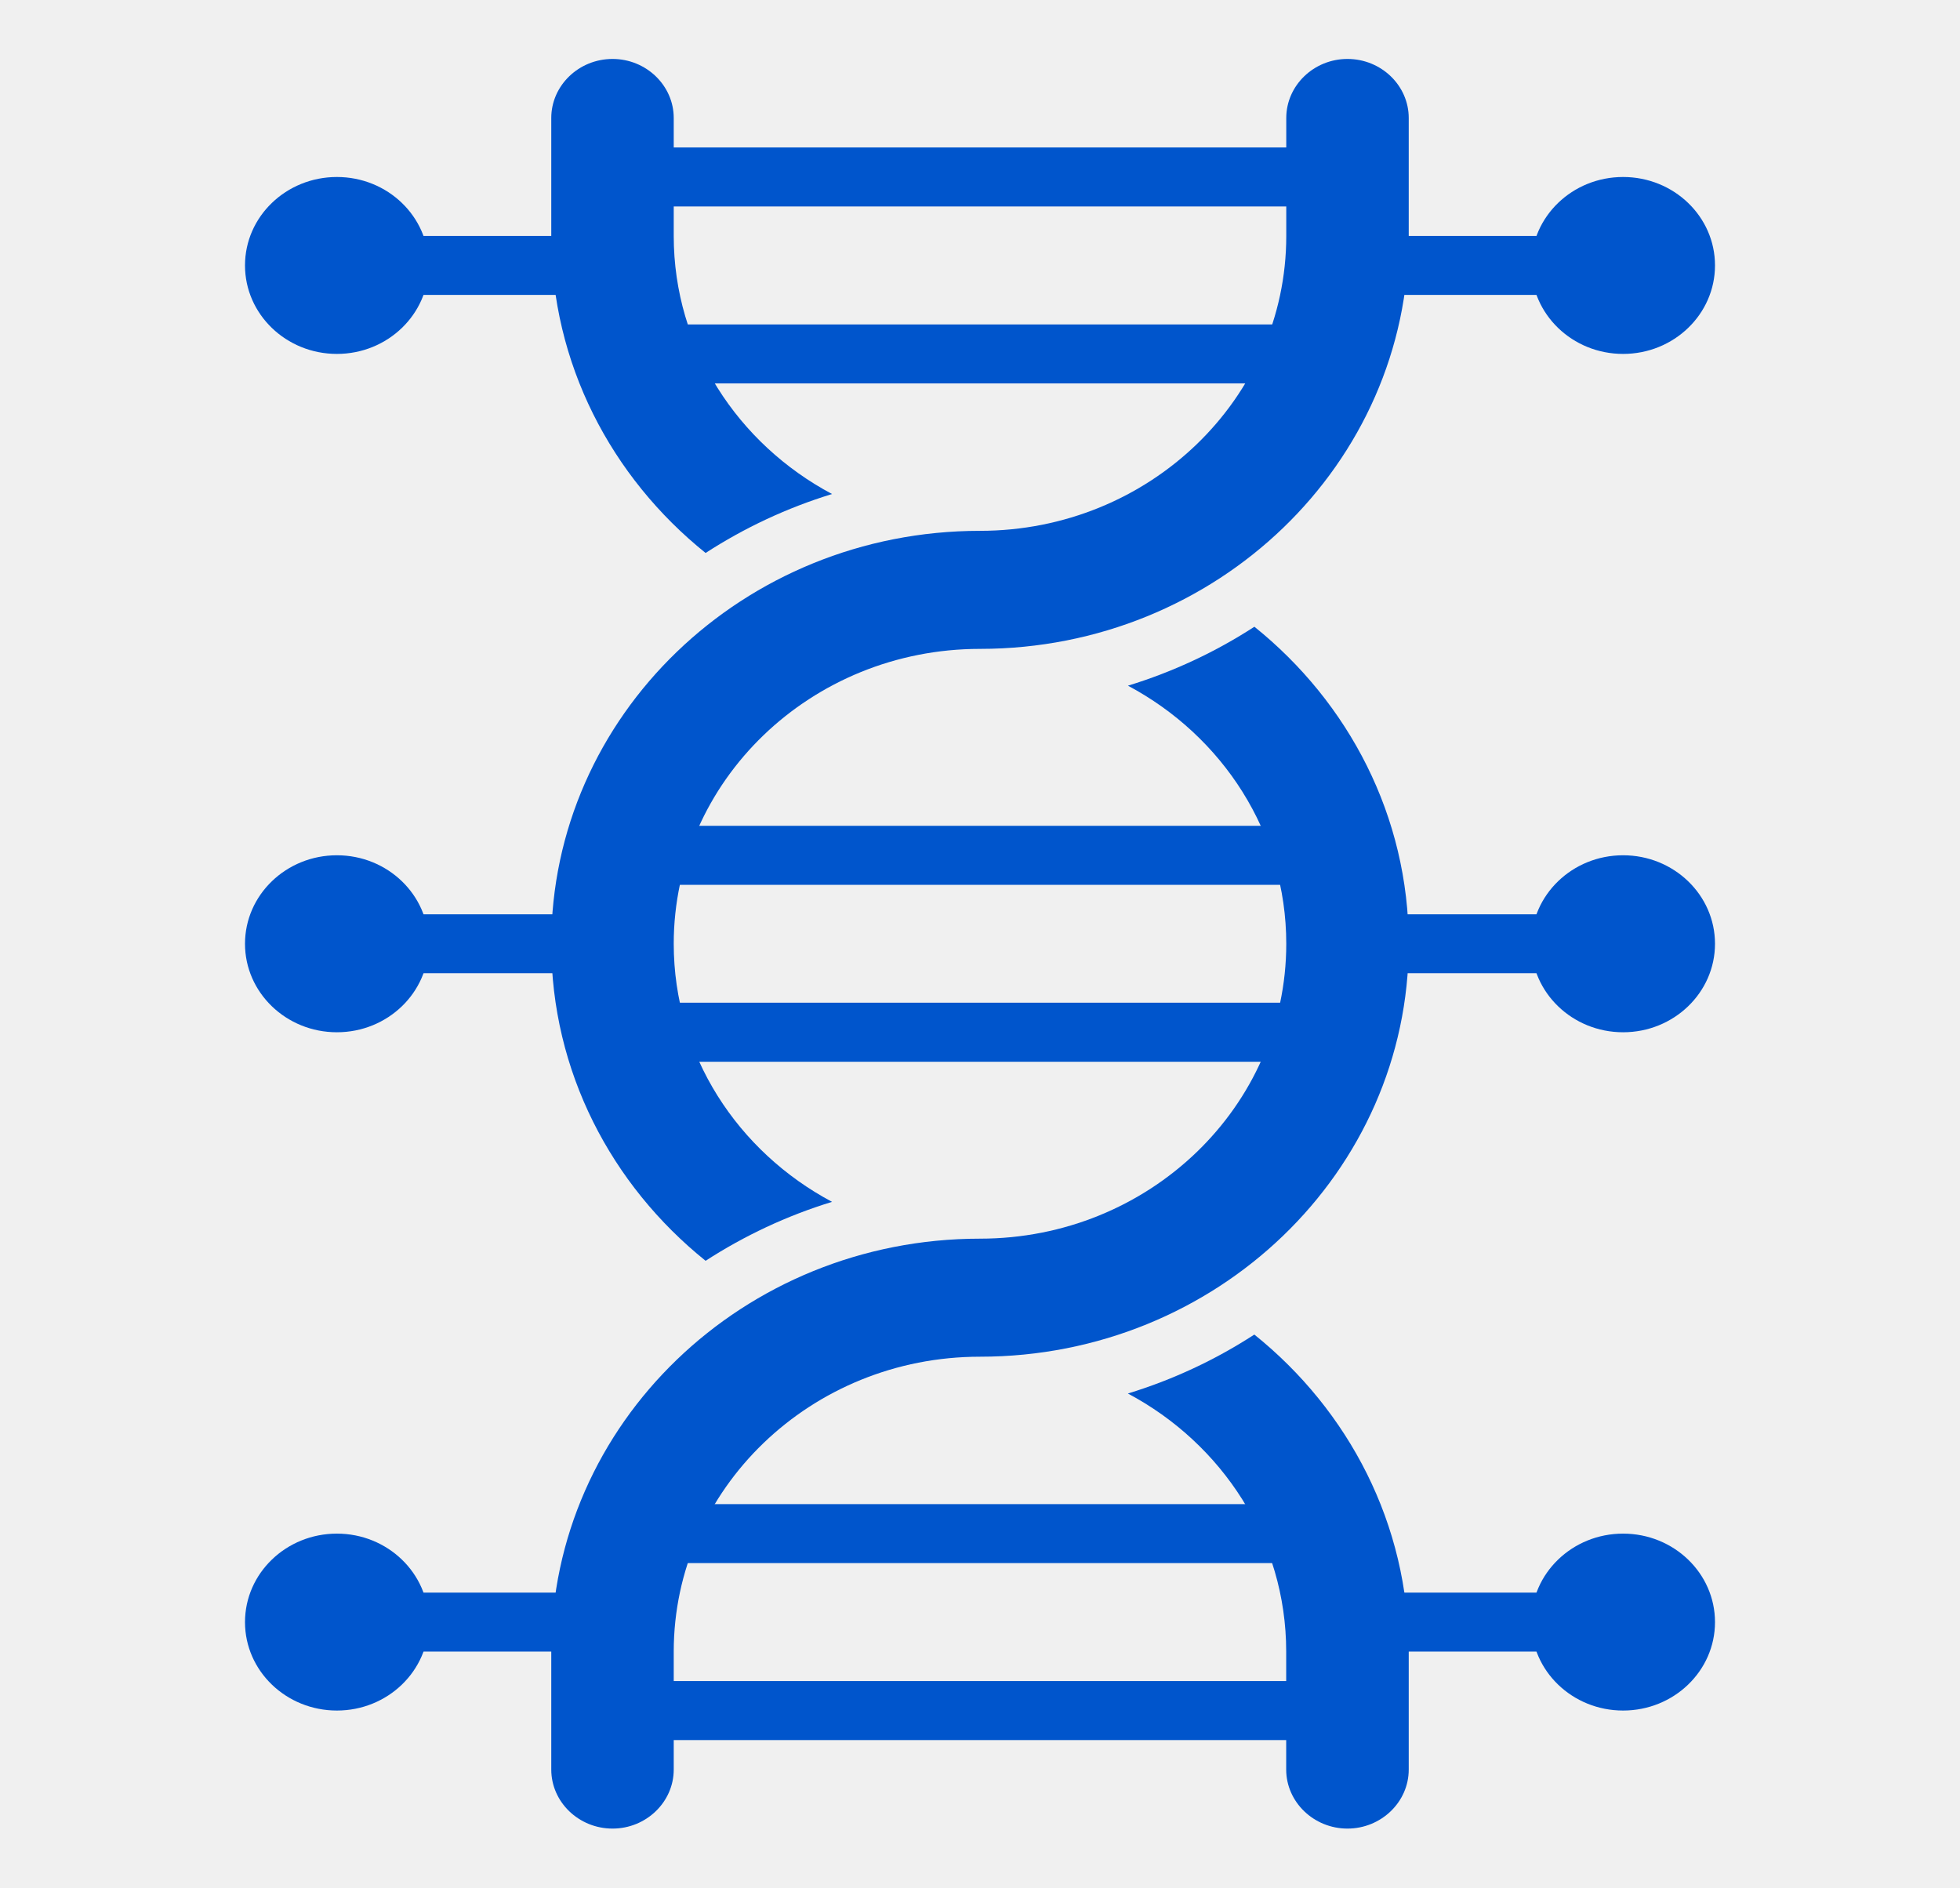
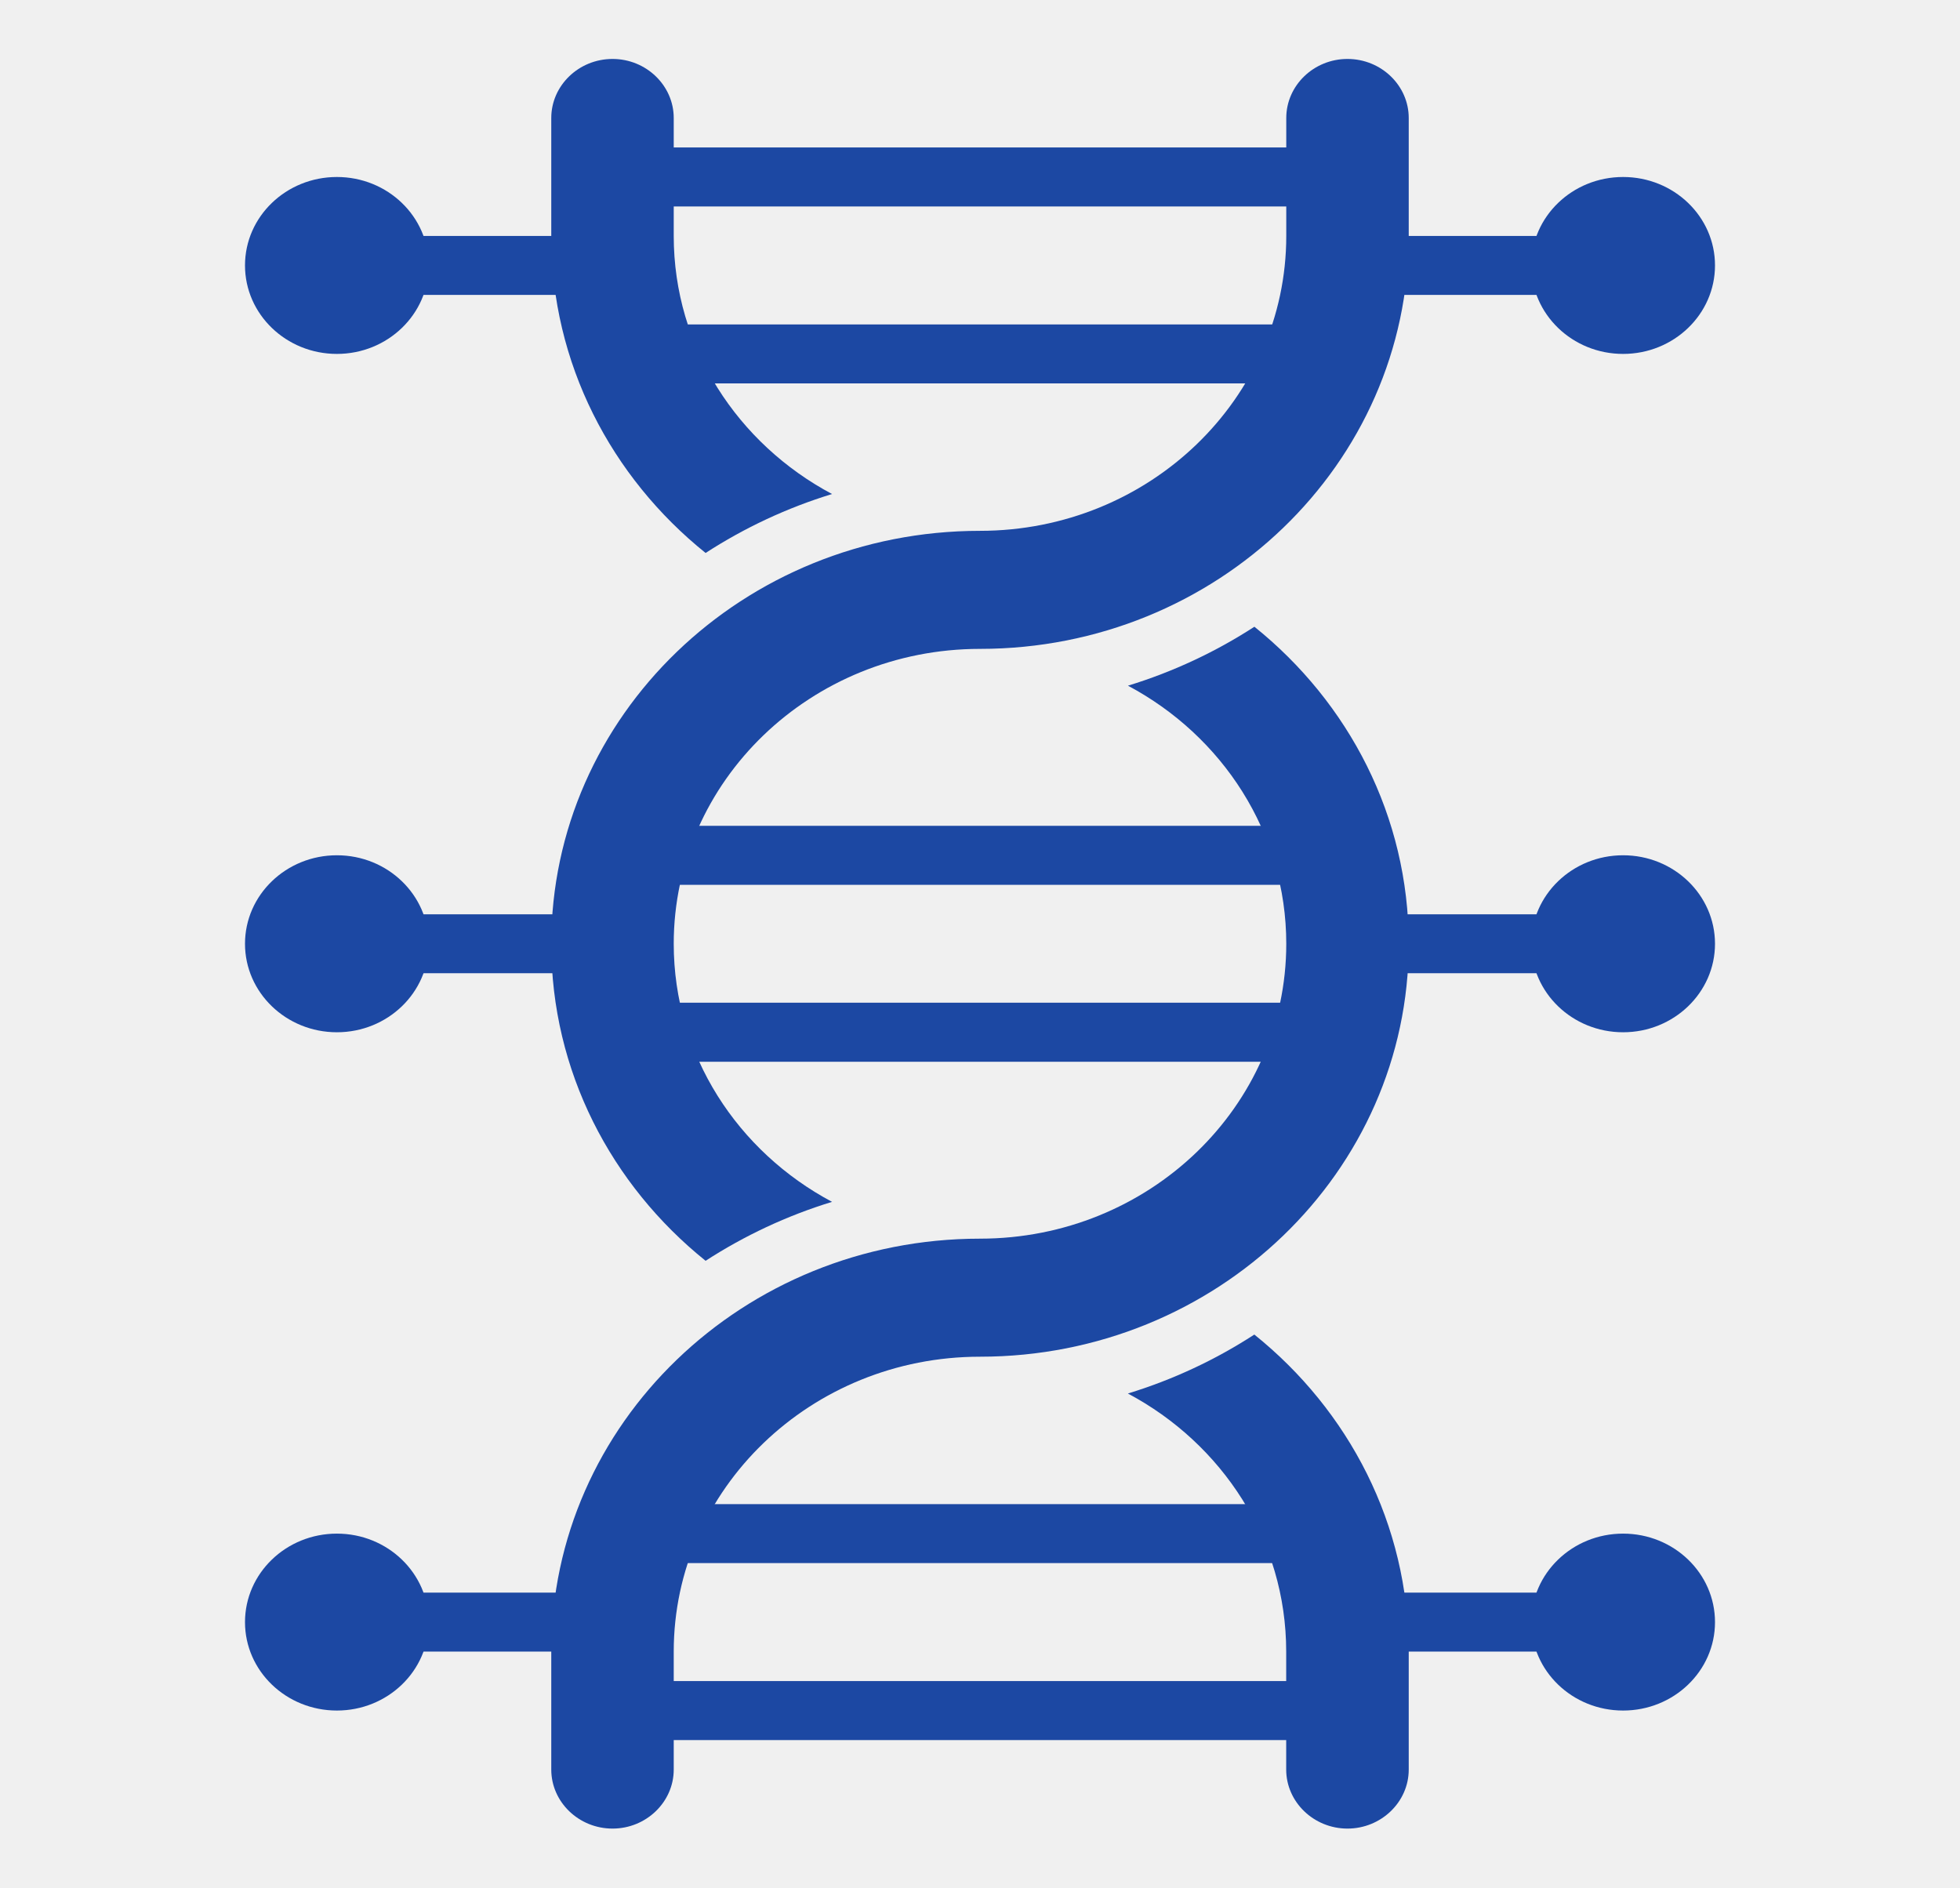
<svg xmlns="http://www.w3.org/2000/svg" width="27" height="26" viewBox="0 0 27 26" fill="none">
  <g clip-path="url(#clip0)">
-     <path d="M22.359 14.219C23.058 14.219 23.625 13.673 23.625 13C23.625 12.327 23.058 11.781 22.359 11.781C21.66 11.781 21.094 12.327 21.094 13C21.094 13.673 21.66 14.219 22.359 14.219Z" fill="#0055CC" />
-     <path d="M21.516 13.406H18.984C18.752 13.406 18.562 13.223 18.562 13C18.562 12.777 18.752 12.594 18.984 12.594H21.516C21.748 12.594 21.938 12.777 21.938 13C21.938 13.223 21.748 13.406 21.516 13.406Z" fill="#0055CC" />
-     <path d="M22.359 4.875C23.058 4.875 23.625 4.329 23.625 3.656C23.625 2.983 23.058 2.438 22.359 2.438C21.66 2.438 21.094 2.983 21.094 3.656C21.094 4.329 21.66 4.875 22.359 4.875Z" fill="#0055CC" />
-     <path d="M21.516 4.062H18.984C18.752 4.062 18.562 3.88 18.562 3.656C18.562 3.433 18.752 3.25 18.984 3.25H21.516C21.748 3.25 21.938 3.433 21.938 3.656C21.938 3.88 21.748 4.062 21.516 4.062Z" fill="#0055CC" />
-     <path d="M22.359 23.562C23.058 23.562 23.625 23.017 23.625 22.344C23.625 21.671 23.058 21.125 22.359 21.125C21.66 21.125 21.094 21.671 21.094 22.344C21.094 23.017 21.66 23.562 22.359 23.562Z" fill="#0055CC" />
-     <path d="M21.516 22.75H18.984C18.752 22.75 18.562 22.567 18.562 22.344C18.562 22.12 18.752 21.938 18.984 21.938H21.516C21.748 21.938 21.938 22.12 21.938 22.344C21.938 22.567 21.748 22.75 21.516 22.75Z" fill="#0055CC" />
-     <path d="M4.641 14.219C5.34 14.219 5.906 13.673 5.906 13C5.906 12.327 5.34 11.781 4.641 11.781C3.942 11.781 3.375 12.327 3.375 13C3.375 13.673 3.942 14.219 4.641 14.219Z" fill="#0055CC" />
-     <path d="M8.438 13.406H5.062C4.83 13.406 4.641 13.223 4.641 13C4.641 12.777 4.83 12.594 5.062 12.594H8.438C8.67 12.594 8.859 12.777 8.859 13C8.859 13.223 8.67 13.406 8.438 13.406Z" fill="#0055CC" />
-     <path d="M4.641 4.875C5.34 4.875 5.906 4.329 5.906 3.656C5.906 2.983 5.34 2.438 4.641 2.438C3.942 2.438 3.375 2.983 3.375 3.656C3.375 4.329 3.942 4.875 4.641 4.875Z" fill="#0055CC" />
-     <path d="M8.016 4.062H5.062C4.83 4.062 4.641 3.88 4.641 3.656C4.641 3.433 4.83 3.25 5.062 3.25H8.016C8.248 3.25 8.438 3.433 8.438 3.656C8.438 3.88 8.248 4.062 8.016 4.062Z" fill="#0055CC" />
-     <path d="M4.641 23.562C5.34 23.562 5.906 23.017 5.906 22.344C5.906 21.671 5.34 21.125 4.641 21.125C3.942 21.125 3.375 21.671 3.375 22.344C3.375 23.017 3.942 23.562 4.641 23.562Z" fill="#0055CC" />
-     <path d="M8.016 22.75H5.062C4.83 22.75 4.641 22.567 4.641 22.344C4.641 22.12 4.83 21.938 5.062 21.938H8.016C8.248 21.938 8.438 22.12 8.438 22.344C8.438 22.567 8.248 22.75 8.016 22.75Z" fill="#0055CC" />
-     <path d="M18.141 12.188H8.859C8.627 12.188 8.438 12.005 8.438 11.781C8.438 11.558 8.627 11.375 8.859 11.375H18.141C18.373 11.375 18.562 11.558 18.562 11.781C18.562 12.005 18.373 12.188 18.141 12.188Z" fill="#0055CC" />
-     <path d="M18.141 14.625H8.859C8.627 14.625 8.438 14.442 8.438 14.219C8.438 13.995 8.627 13.812 8.859 13.812H18.141C18.373 13.812 18.562 13.995 18.562 14.219C18.562 14.442 18.373 14.625 18.141 14.625Z" fill="#0055CC" />
-     <path d="M18.141 21.531H8.859C8.627 21.531 8.438 21.348 8.438 21.125C8.438 20.902 8.627 20.719 8.859 20.719H18.141C18.373 20.719 18.562 20.902 18.562 21.125C18.562 21.348 18.373 21.531 18.141 21.531Z" fill="#0055CC" />
-     <path d="M18.141 23.969H8.859C8.627 23.969 8.438 23.786 8.438 23.562C8.438 23.339 8.627 23.156 8.859 23.156H18.141C18.373 23.156 18.562 23.339 18.562 23.562C18.562 23.786 18.373 23.969 18.141 23.969Z" fill="#0055CC" />
-     <path d="M18.141 5.281H8.859C8.627 5.281 8.438 5.098 8.438 4.875C8.438 4.652 8.627 4.469 8.859 4.469H18.141C18.373 4.469 18.562 4.652 18.562 4.875C18.562 5.098 18.373 5.281 18.141 5.281Z" fill="#0055CC" />
-     <path d="M18.141 2.844H8.859C8.627 2.844 8.438 2.661 8.438 2.438C8.438 2.214 8.627 2.031 8.859 2.031H18.141C18.373 2.031 18.562 2.214 18.562 2.438C18.562 2.661 18.373 2.844 18.141 2.844Z" fill="#0055CC" />
-     <path d="M9.281 3.25V1.625C9.281 1.178 8.902 0.812 8.438 0.812C7.973 0.812 7.594 1.178 7.594 1.625V3.25C7.594 5.005 8.421 6.573 9.72 7.617C10.252 7.272 10.838 6.996 11.462 6.805C10.163 6.114 9.281 4.782 9.281 3.25Z" fill="#0055CC" />
-     <path d="M17.279 18.383C16.748 18.728 16.162 19.004 15.537 19.195C16.837 19.886 17.718 21.218 17.718 22.75V24.375C17.718 24.822 18.098 25.188 18.562 25.188C19.026 25.188 19.406 24.822 19.406 24.375V22.75C19.406 20.995 18.579 19.427 17.279 18.383Z" fill="#0055CC" />
-     <path d="M17.719 13C17.719 15.242 15.829 17.062 13.5 17.062C10.239 17.062 7.594 19.61 7.594 22.75V24.375C7.594 24.822 7.973 25.188 8.438 25.188C8.902 25.188 9.281 24.822 9.281 24.375V22.75C9.281 20.508 11.171 18.688 13.5 18.688C16.761 18.688 19.406 16.14 19.406 13C19.406 11.245 18.579 9.677 17.28 8.633C16.748 8.978 16.162 9.254 15.538 9.445C16.837 10.136 17.719 11.468 17.719 13Z" fill="#0055CC" />
-     <path d="M18.562 0.812C18.098 0.812 17.719 1.178 17.719 1.625V3.25C17.719 5.492 15.829 7.312 13.5 7.312C10.239 7.312 7.594 9.86 7.594 13C7.594 14.755 8.421 16.323 9.72 17.367C10.252 17.022 10.838 16.746 11.462 16.555C10.163 15.864 9.281 14.532 9.281 13C9.281 10.758 11.171 8.938 13.5 8.938C16.761 8.938 19.406 6.39 19.406 3.25V1.625C19.406 1.178 19.027 0.812 18.562 0.812Z" fill="#0055CC" />
+     <path d="M22.359 14.219C23.058 14.219 23.625 13.673 23.625 13C23.625 12.327 23.058 11.781 22.359 11.781C21.66 11.781 21.094 12.327 21.094 13C21.094 13.673 21.66 14.219 22.359 14.219Z" fill="#1c48a3" />
+     <path d="M21.516 13.406H18.984C18.752 13.406 18.562 13.223 18.562 13C18.562 12.777 18.752 12.594 18.984 12.594H21.516C21.748 12.594 21.938 12.777 21.938 13C21.938 13.223 21.748 13.406 21.516 13.406Z" fill="#1c48a3" />
+     <path d="M22.359 4.875C23.058 4.875 23.625 4.329 23.625 3.656C23.625 2.983 23.058 2.438 22.359 2.438C21.66 2.438 21.094 2.983 21.094 3.656C21.094 4.329 21.66 4.875 22.359 4.875Z" fill="#1c48a3" />
+     <path d="M21.516 4.062H18.984C18.752 4.062 18.562 3.88 18.562 3.656C18.562 3.433 18.752 3.25 18.984 3.25H21.516C21.748 3.25 21.938 3.433 21.938 3.656C21.938 3.88 21.748 4.062 21.516 4.062Z" fill="#1c48a3" />
+     <path d="M22.359 23.562C23.058 23.562 23.625 23.017 23.625 22.344C23.625 21.671 23.058 21.125 22.359 21.125C21.66 21.125 21.094 21.671 21.094 22.344C21.094 23.017 21.66 23.562 22.359 23.562Z" fill="#1c48a3" />
+     <path d="M21.516 22.75H18.984C18.752 22.75 18.562 22.567 18.562 22.344C18.562 22.12 18.752 21.938 18.984 21.938H21.516C21.748 21.938 21.938 22.12 21.938 22.344C21.938 22.567 21.748 22.75 21.516 22.75Z" fill="#1c48a3" />
+     <path d="M4.641 14.219C5.34 14.219 5.906 13.673 5.906 13C5.906 12.327 5.34 11.781 4.641 11.781C3.942 11.781 3.375 12.327 3.375 13C3.375 13.673 3.942 14.219 4.641 14.219Z" fill="#1c48a3" />
+     <path d="M8.438 13.406H5.062C4.83 13.406 4.641 13.223 4.641 13C4.641 12.777 4.83 12.594 5.062 12.594H8.438C8.67 12.594 8.859 12.777 8.859 13C8.859 13.223 8.67 13.406 8.438 13.406Z" fill="#1c48a3" />
+     <path d="M4.641 4.875C5.34 4.875 5.906 4.329 5.906 3.656C5.906 2.983 5.34 2.438 4.641 2.438C3.942 2.438 3.375 2.983 3.375 3.656C3.375 4.329 3.942 4.875 4.641 4.875Z" fill="#1c48a3" />
+     <path d="M8.016 4.062H5.062C4.83 4.062 4.641 3.88 4.641 3.656C4.641 3.433 4.83 3.25 5.062 3.25H8.016C8.248 3.25 8.438 3.433 8.438 3.656C8.438 3.88 8.248 4.062 8.016 4.062Z" fill="#1c48a3" />
+     <path d="M4.641 23.562C5.34 23.562 5.906 23.017 5.906 22.344C5.906 21.671 5.34 21.125 4.641 21.125C3.942 21.125 3.375 21.671 3.375 22.344C3.375 23.017 3.942 23.562 4.641 23.562Z" fill="#1c48a3" />
+     <path d="M8.016 22.75H5.062C4.83 22.75 4.641 22.567 4.641 22.344C4.641 22.12 4.83 21.938 5.062 21.938H8.016C8.248 21.938 8.438 22.12 8.438 22.344C8.438 22.567 8.248 22.75 8.016 22.75Z" fill="#1c48a3" />
+     <path d="M18.141 12.188H8.859C8.627 12.188 8.438 12.005 8.438 11.781C8.438 11.558 8.627 11.375 8.859 11.375H18.141C18.373 11.375 18.562 11.558 18.562 11.781C18.562 12.005 18.373 12.188 18.141 12.188Z" fill="#1c48a3" />
+     <path d="M18.141 14.625H8.859C8.627 14.625 8.438 14.442 8.438 14.219C8.438 13.995 8.627 13.812 8.859 13.812H18.141C18.373 13.812 18.562 13.995 18.562 14.219C18.562 14.442 18.373 14.625 18.141 14.625Z" fill="#1c48a3" />
+     <path d="M18.141 21.531H8.859C8.627 21.531 8.438 21.348 8.438 21.125C8.438 20.902 8.627 20.719 8.859 20.719H18.141C18.373 20.719 18.562 20.902 18.562 21.125C18.562 21.348 18.373 21.531 18.141 21.531Z" fill="#1c48a3" />
+     <path d="M18.141 23.969H8.859C8.627 23.969 8.438 23.786 8.438 23.562C8.438 23.339 8.627 23.156 8.859 23.156H18.141C18.373 23.156 18.562 23.339 18.562 23.562C18.562 23.786 18.373 23.969 18.141 23.969Z" fill="#1c48a3" />
+     <path d="M18.141 5.281H8.859C8.627 5.281 8.438 5.098 8.438 4.875C8.438 4.652 8.627 4.469 8.859 4.469H18.141C18.373 4.469 18.562 4.652 18.562 4.875C18.562 5.098 18.373 5.281 18.141 5.281Z" fill="#1c48a3" />
+     <path d="M18.141 2.844H8.859C8.627 2.844 8.438 2.661 8.438 2.438C8.438 2.214 8.627 2.031 8.859 2.031H18.141C18.373 2.031 18.562 2.214 18.562 2.438C18.562 2.661 18.373 2.844 18.141 2.844Z" fill="#1c48a3" />
+     <path d="M9.281 3.25V1.625C9.281 1.178 8.902 0.812 8.438 0.812C7.973 0.812 7.594 1.178 7.594 1.625V3.25C7.594 5.005 8.421 6.573 9.72 7.617C10.252 7.272 10.838 6.996 11.462 6.805C10.163 6.114 9.281 4.782 9.281 3.25Z" fill="#1c48a3" />
+     <path d="M17.279 18.383C16.748 18.728 16.162 19.004 15.537 19.195C16.837 19.886 17.718 21.218 17.718 22.75V24.375C17.718 24.822 18.098 25.188 18.562 25.188C19.026 25.188 19.406 24.822 19.406 24.375V22.75C19.406 20.995 18.579 19.427 17.279 18.383Z" fill="#1c48a3" />
+     <path d="M17.719 13C17.719 15.242 15.829 17.062 13.5 17.062C10.239 17.062 7.594 19.61 7.594 22.75V24.375C7.594 24.822 7.973 25.188 8.438 25.188C8.902 25.188 9.281 24.822 9.281 24.375V22.75C9.281 20.508 11.171 18.688 13.5 18.688C16.761 18.688 19.406 16.14 19.406 13C19.406 11.245 18.579 9.677 17.28 8.633C16.748 8.978 16.162 9.254 15.538 9.445C16.837 10.136 17.719 11.468 17.719 13Z" fill="#1c48a3" />
+     <path d="M18.562 0.812C18.098 0.812 17.719 1.178 17.719 1.625V3.25C17.719 5.492 15.829 7.312 13.5 7.312C10.239 7.312 7.594 9.86 7.594 13C7.594 14.755 8.421 16.323 9.72 17.367C10.252 17.022 10.838 16.746 11.462 16.555C10.163 15.864 9.281 14.532 9.281 13C9.281 10.758 11.171 8.938 13.5 8.938C16.761 8.938 19.406 6.39 19.406 3.25V1.625C19.406 1.178 19.027 0.812 18.562 0.812Z" fill="#1c48a3" />
  </g>
  <defs>
    <clipPath id="clip0">
      <rect width="27" height="26" fill="white" />
    </clipPath>
  </defs>
</svg>
